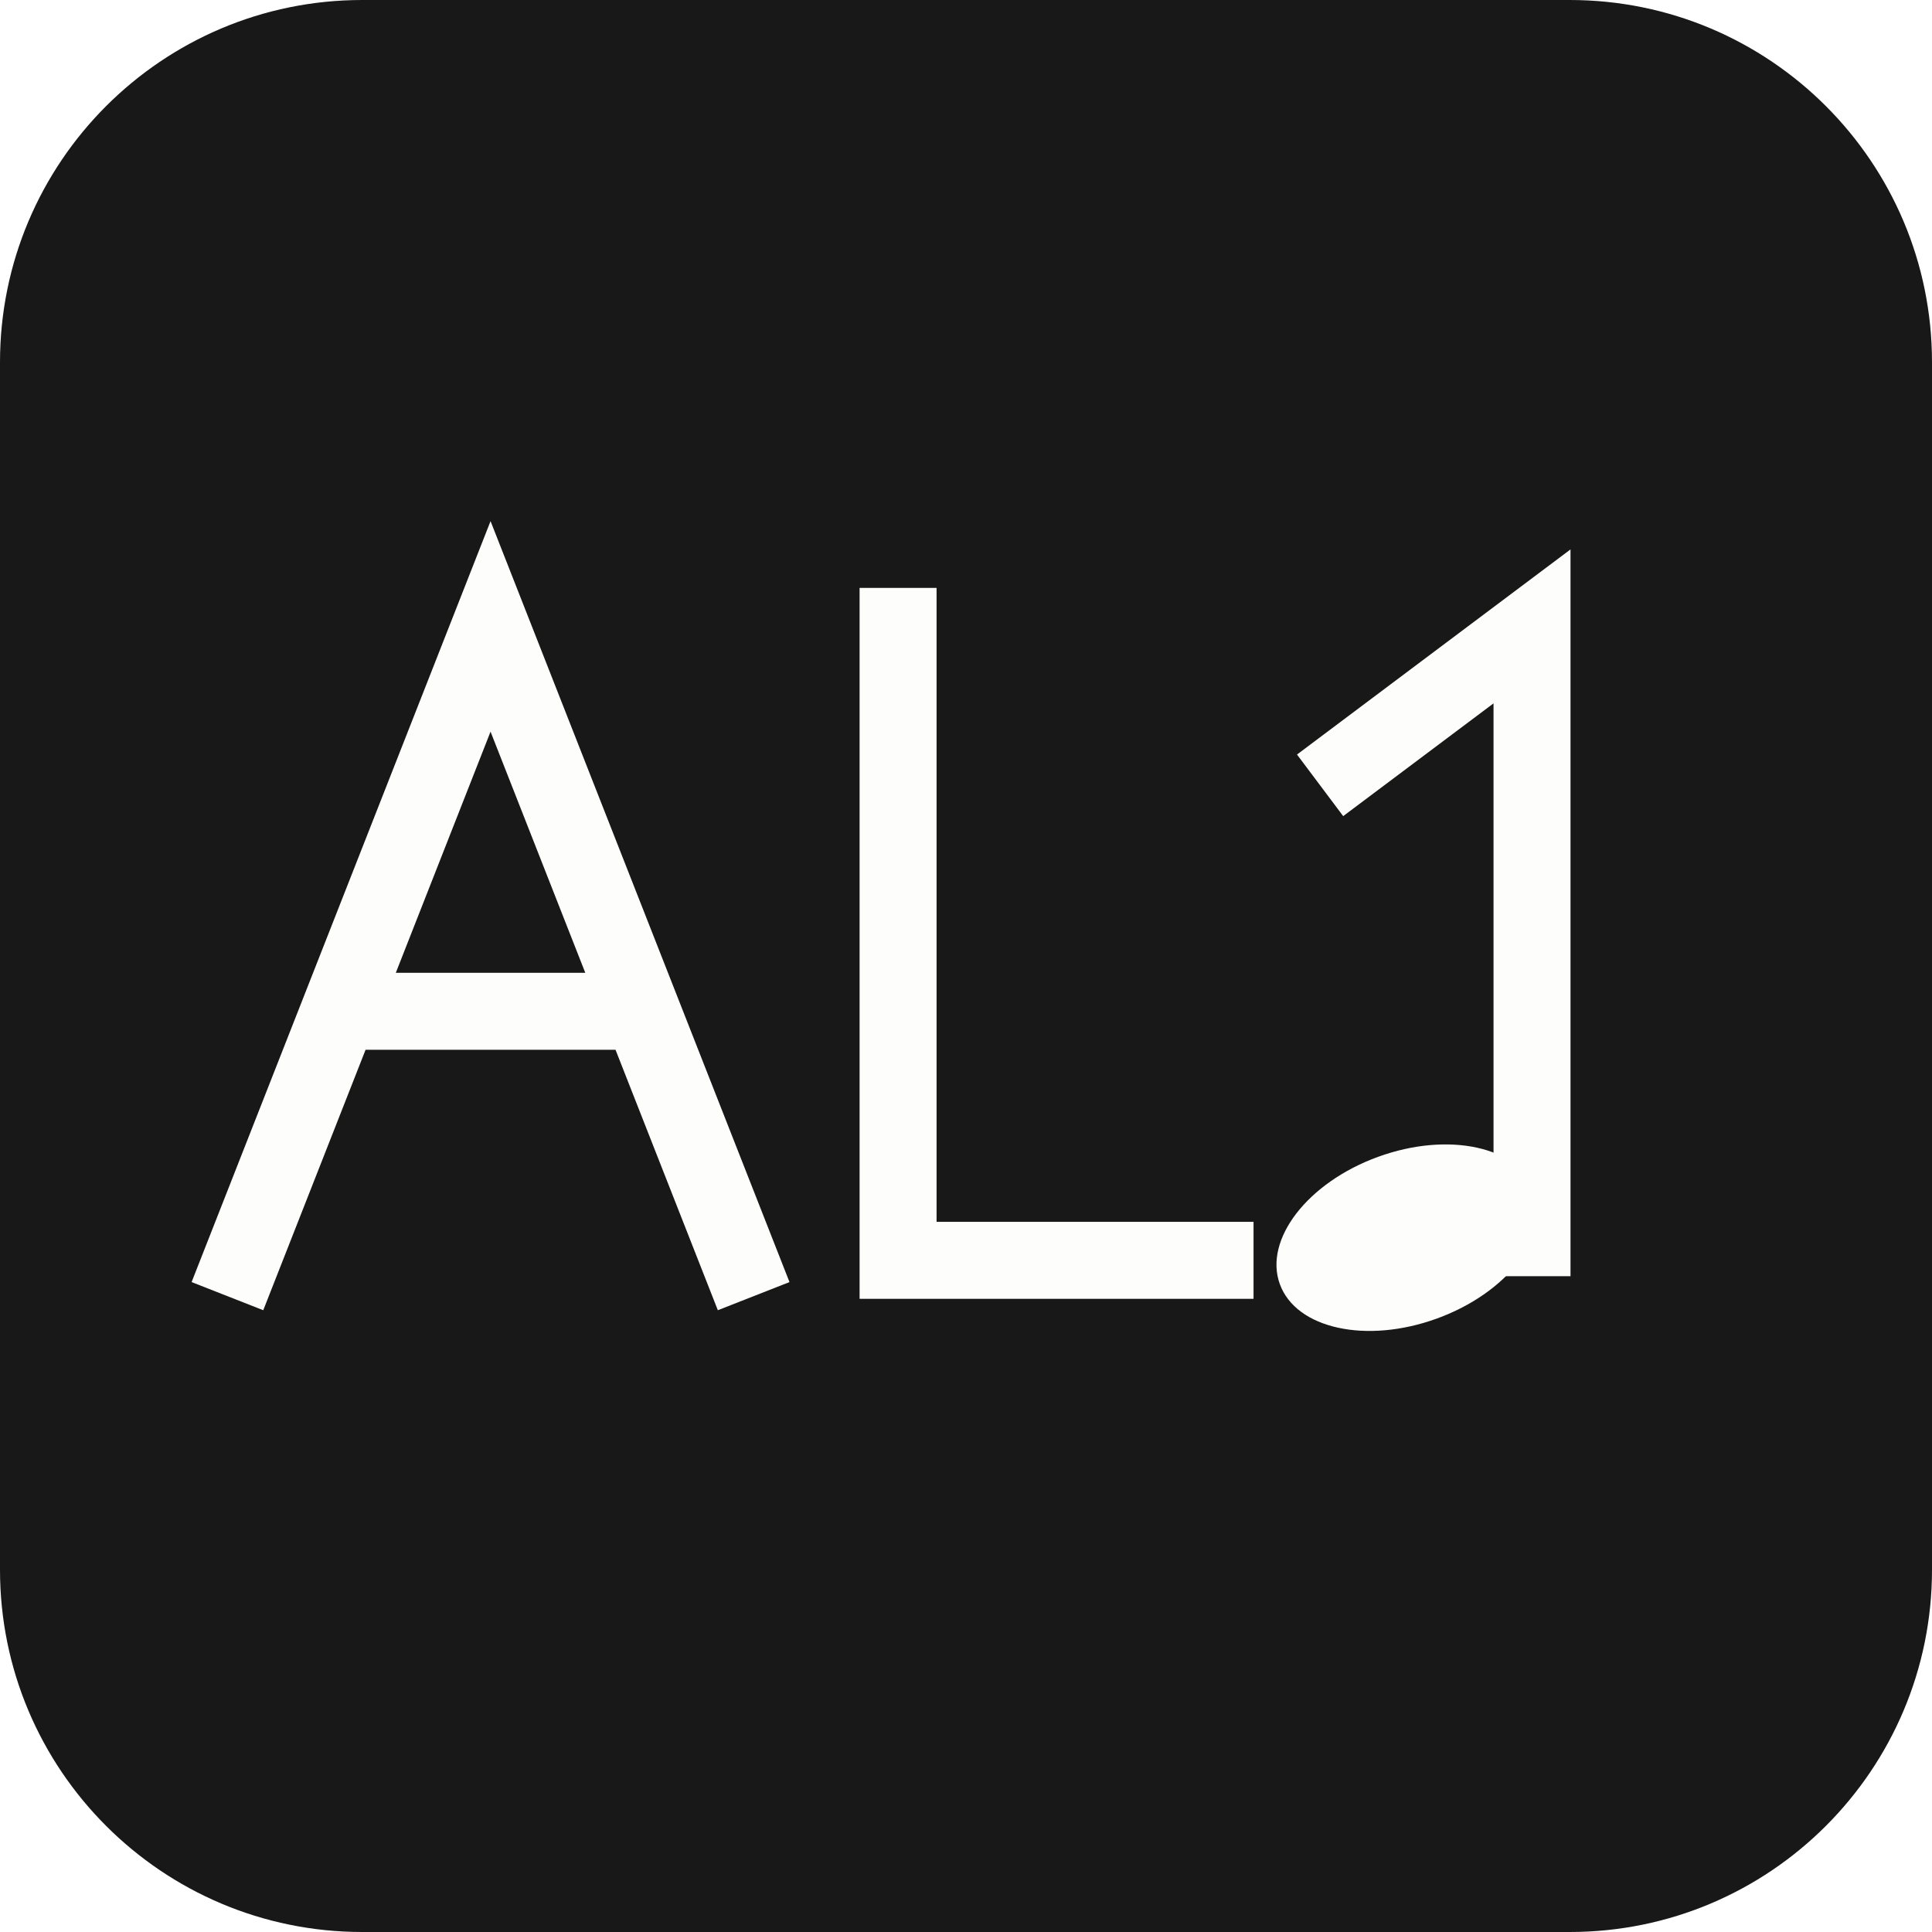
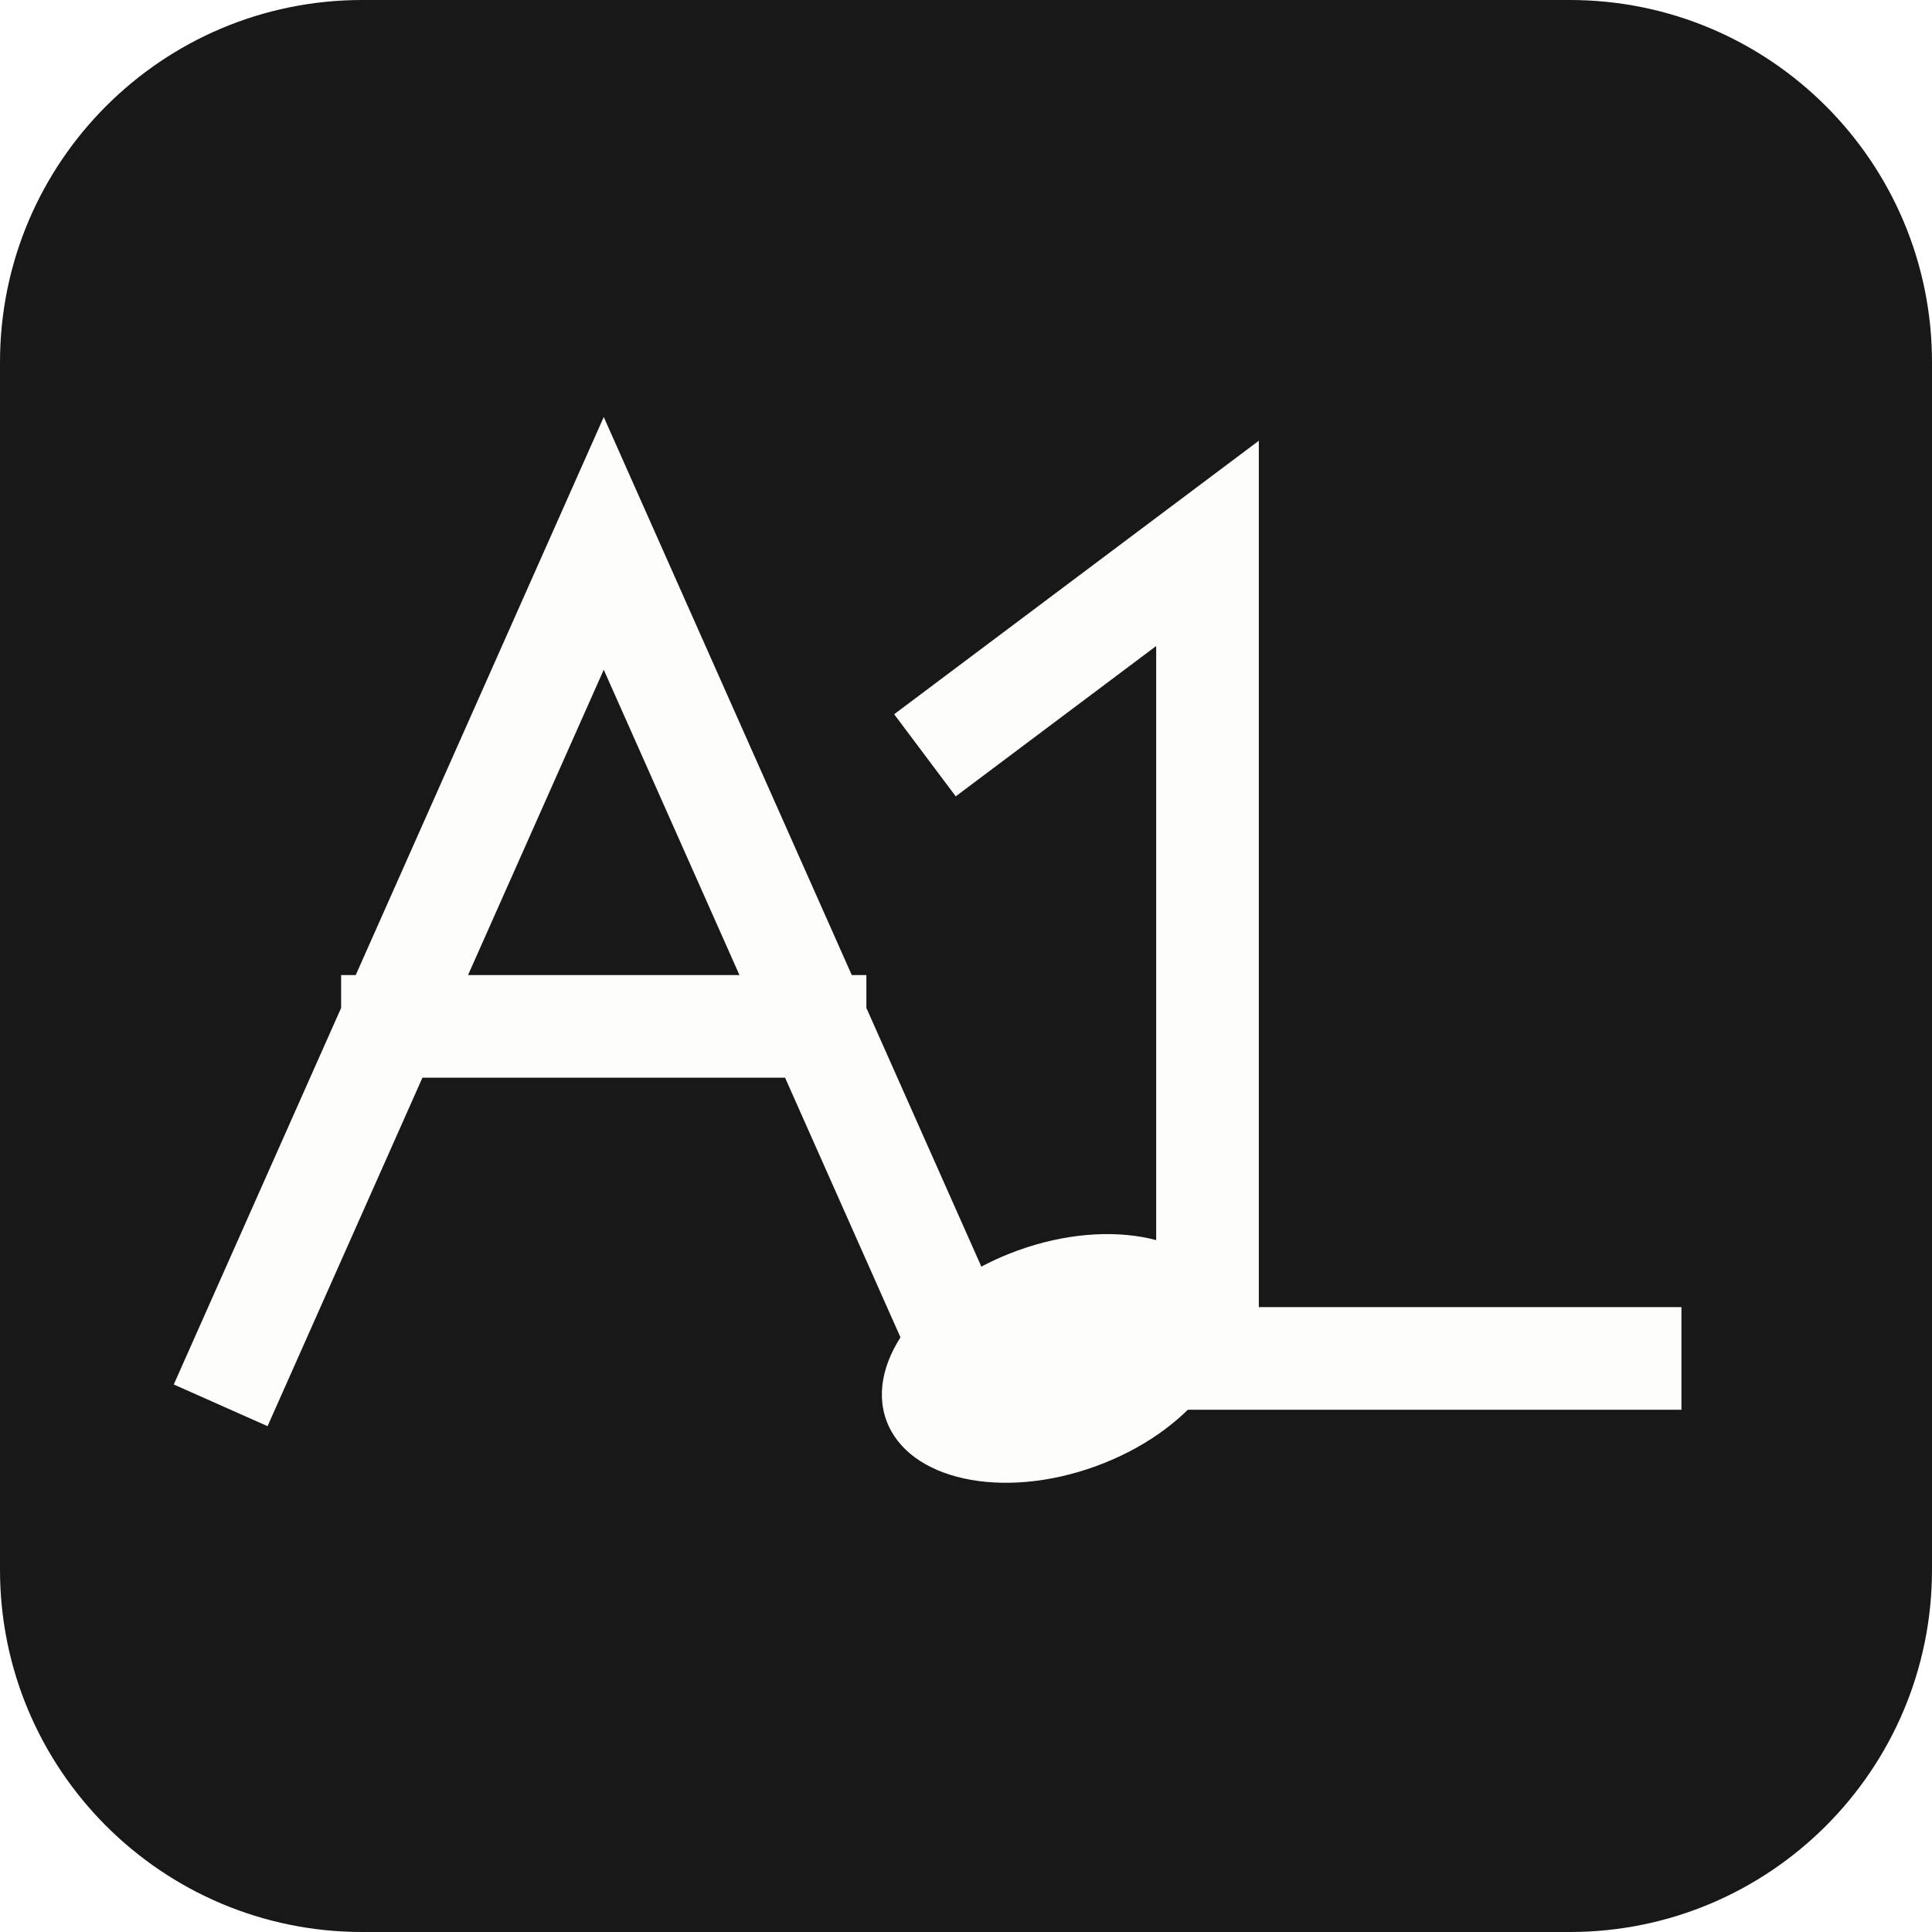
<svg xmlns="http://www.w3.org/2000/svg" viewBox="0 0 64 64" fill="none">
  <rect width="64" height="64" rx="12" fill="#181818" />
-   <g transform="translate(5 14) scale(.75)">
+   <g transform="translate(0 8)">
    <g stroke="#fdfdfb" stroke-width="3.4" stroke-linecap="square" stroke-linejoin="miter">
-       <path d="M4 37 15 9l11 28M9 26h12" />
-       <path d="M33 9v28h14" />
-       <path d="m53 15 8-6v27" />
+       <path d="M8 37 20 10l12 27M13 26h14" />
+       <path d="m32 16 8-6v27h14" />
    </g>
-     <ellipse cx="55.5" cy="36" rx="6" ry="3.8" transform="rotate(-20 55.5 36)" fill="#fdfdfb" />
+     <ellipse cx="35" cy="37" rx="6" ry="3.8" transform="rotate(-20 35 37)" fill="#fdfdfb" />
  </g>
</svg>
